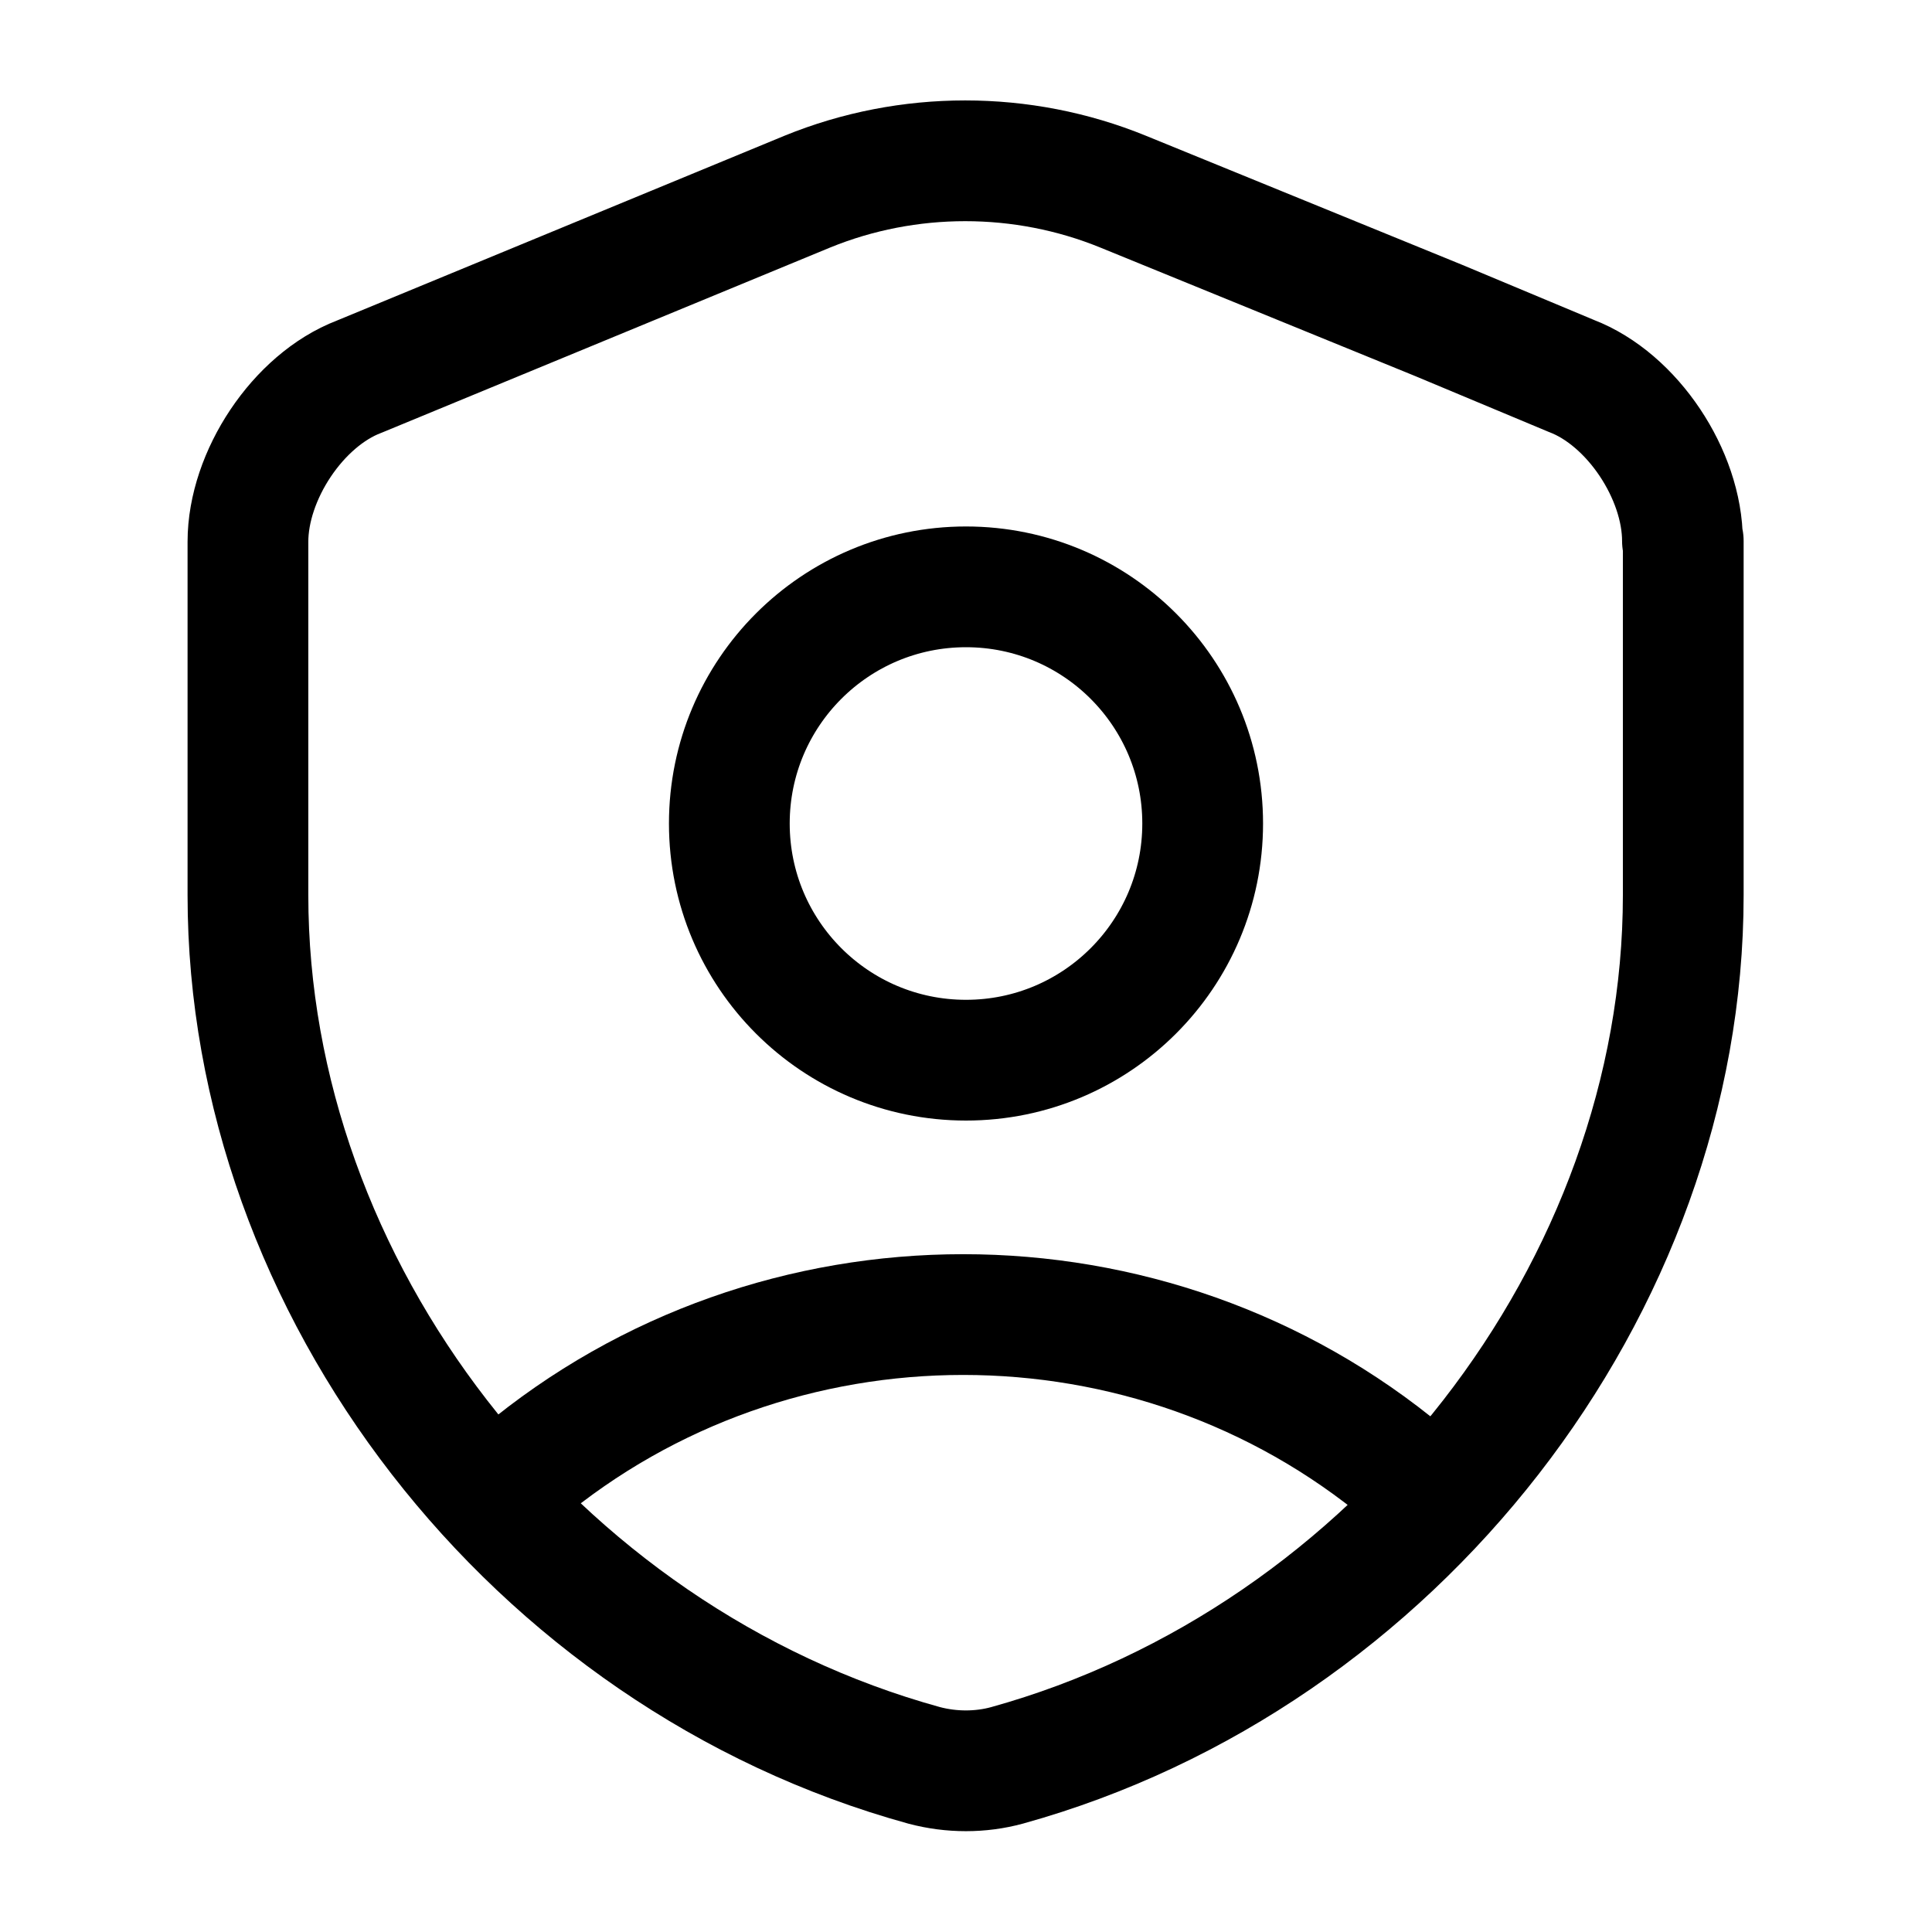
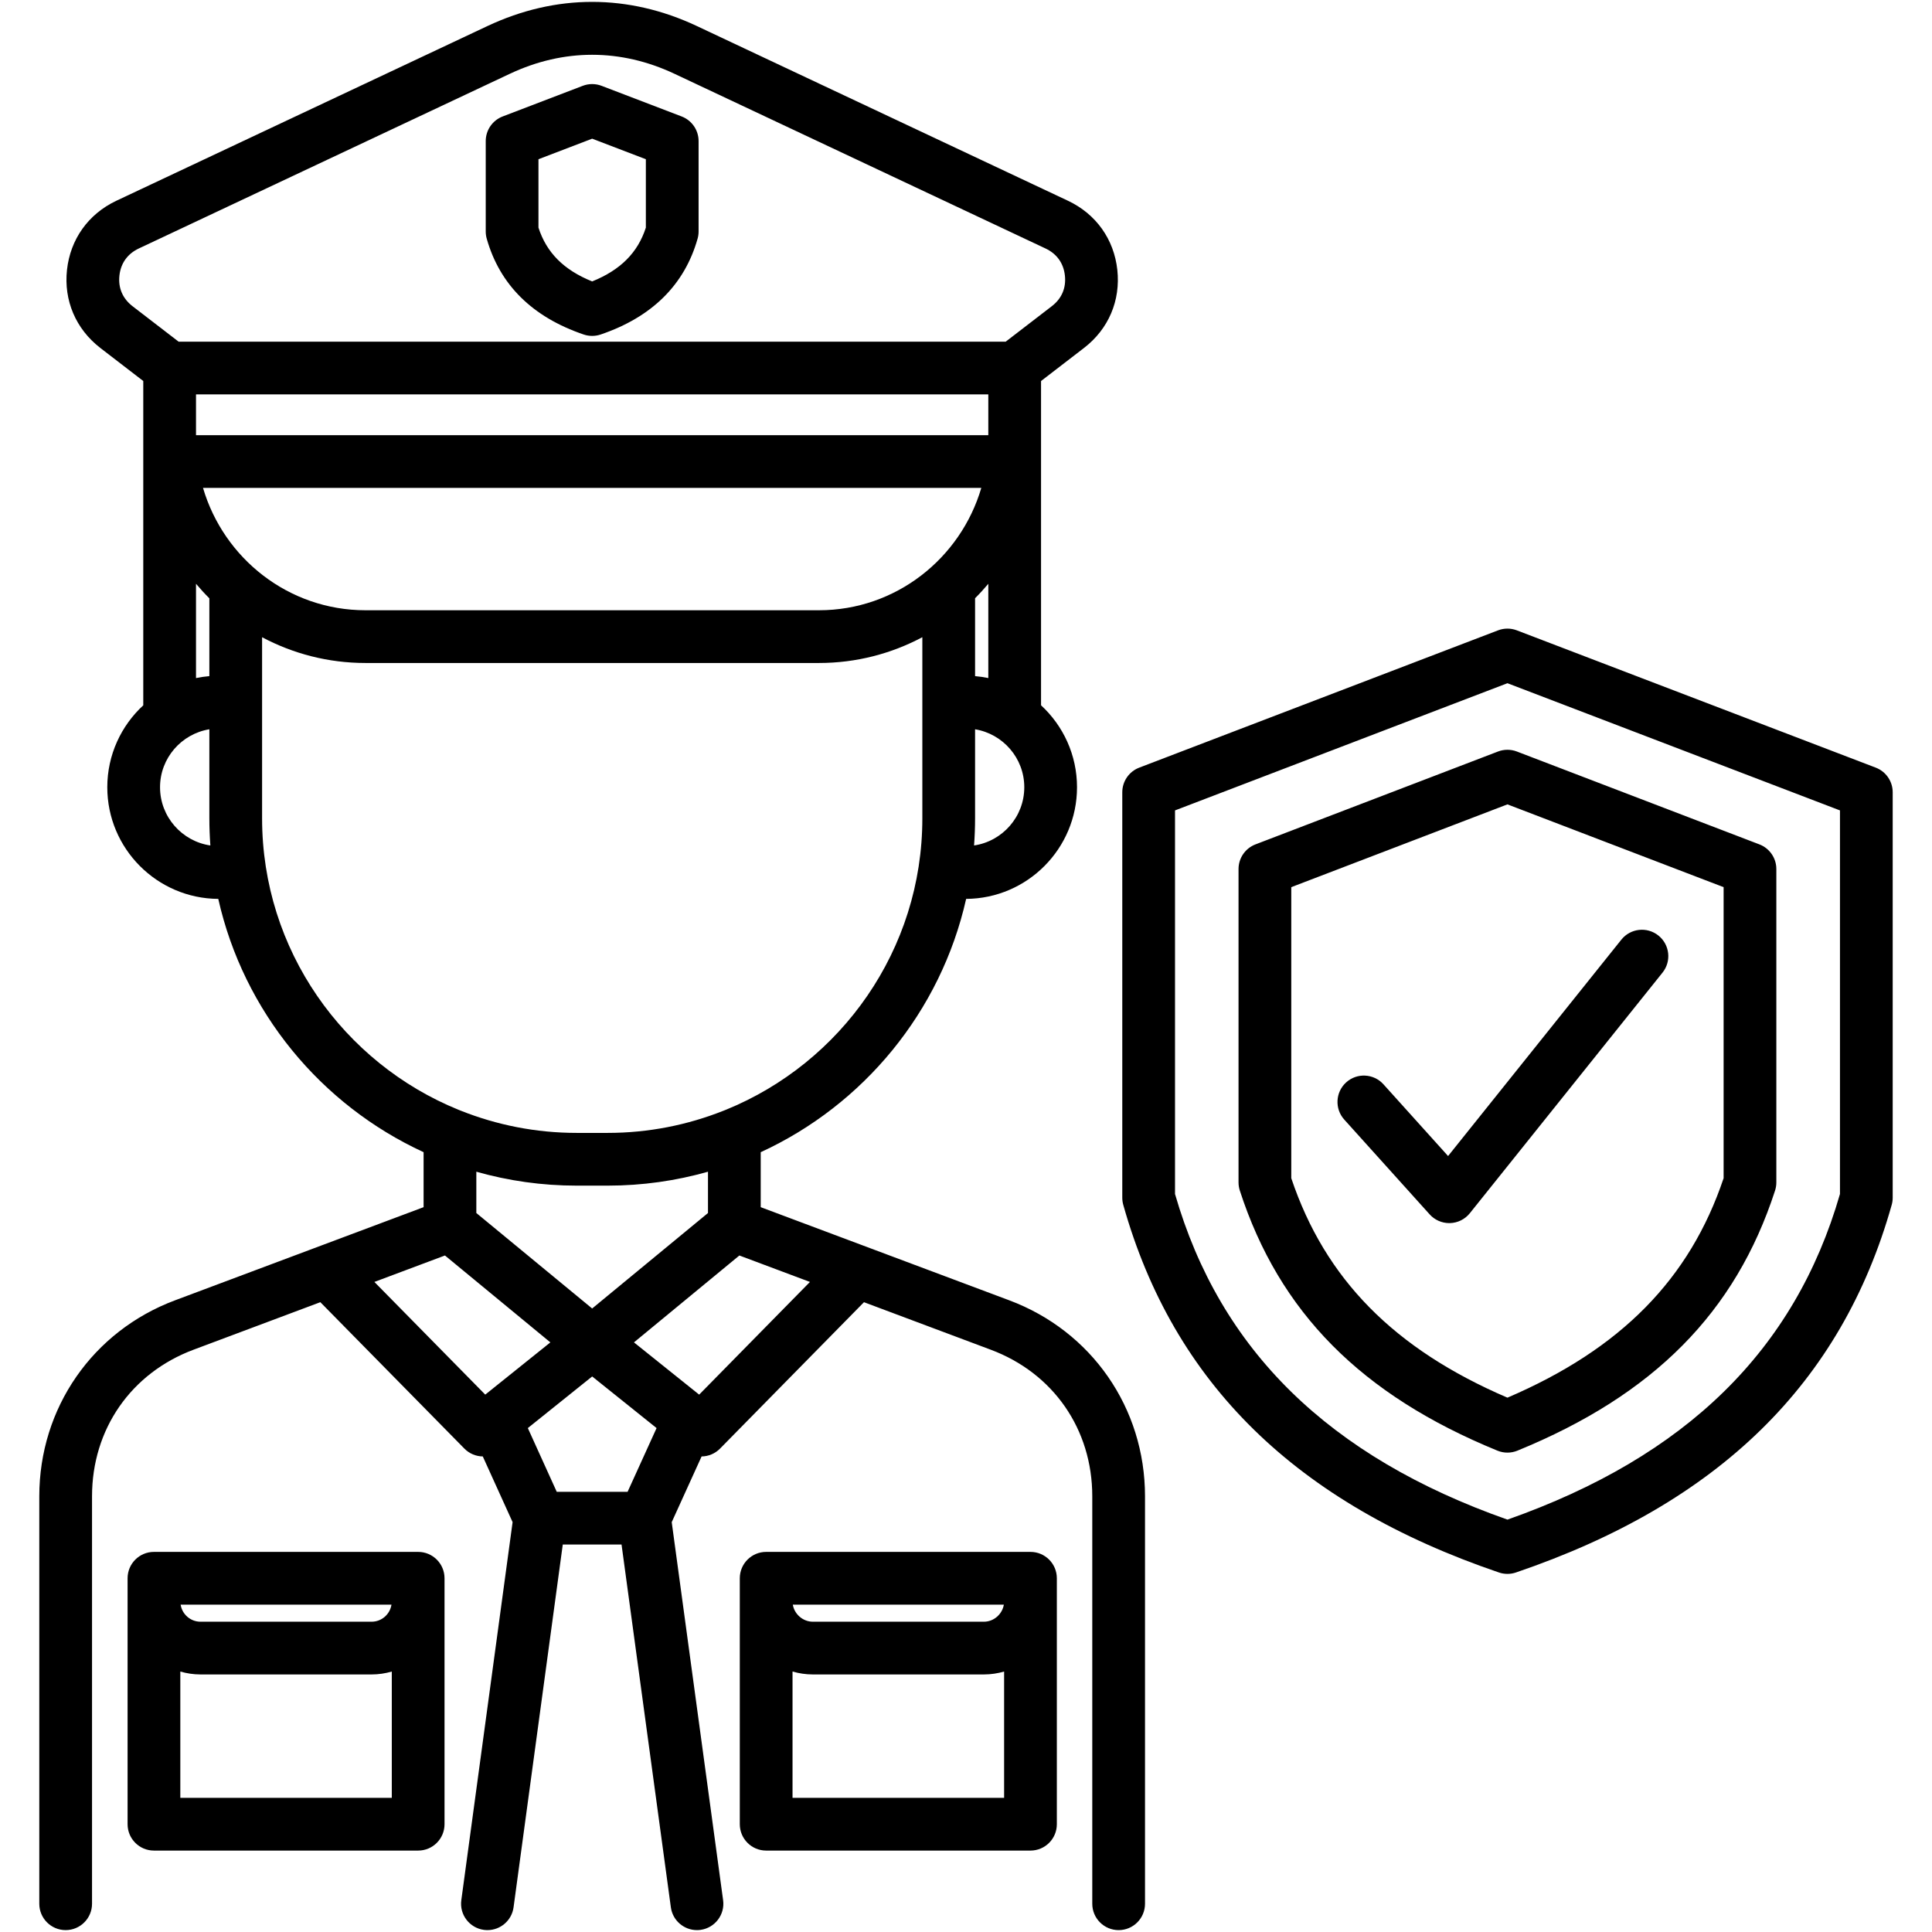
- <svg xmlns="http://www.w3.org/2000/svg" width="24" height="24" viewBox="0 0 24 24" fill="none">
-   <g clip-path="url(#clip0_4482_12530)">
-     <path d="M12 13.17C13.624 13.17 14.94 11.854 14.94 10.23C14.94 8.606 13.624 7.29 12 7.29C10.376 7.29 9.06 8.606 9.06 10.23C9.06 11.854 10.376 13.17 12 13.17Z" stroke="#000000" stroke-width="1.5" stroke-linecap="round" stroke-linejoin="round" />
-     <path d="M20.91 6.73V11.12C20.91 16 17.34 20.59 12.51 21.93C12.18 22.02 11.82 22.02 11.48 21.93C6.62 20.59 3.08 16 3.08 11.12V6.73C3.08 5.91 3.7 4.97 4.46 4.68L10.03 2.38C11.28 1.87 12.7 1.87 13.95 2.38L17.87 3.98L19.52 4.67C20.28 4.96 20.9 5.9 20.9 6.72H20.91V6.73Z" stroke="#000000" stroke-width="1.5" stroke-linecap="round" stroke-linejoin="round" />
-     <path d="M6.47 18.31C9.63 15.67 14.3 15.67 17.46 18.31" stroke="#000000" stroke-width="1.5" stroke-linecap="round" stroke-linejoin="round" />
-   </g>
-   <defs>
-     <clipPath id="clip0_4482_12530">
-       <rect width="24" height="24" fill="none" />
-     </clipPath>
-   </defs>
+ <svg xmlns="http://www.w3.org/2000/svg" id="Layer_1" enable-background="new 0 0 512 512" viewBox="0 0 512 512">
+   <path d="m267.42 344.58-65.822-24.667v-14.569c27.229-12.527 47.724-37.251 54.44-67.13 16.218-.097 29.383-13.331 29.383-29.588 0-8.58-3.677-16.314-9.534-21.719v-70.477-15.457l11.393-8.768c6.494-5.001 9.71-12.542 8.822-20.697-.89-8.122-5.643-14.788-13.051-18.292l-98.364-46.31c-.001 0-.001 0-.002-.001-18.158-8.54-37.354-8.541-55.515.001l-98.389 46.322c-7.391 3.515-12.139 10.178-13.027 18.285-.884 8.121 2.325 15.658 8.824 20.694l11.39 8.765v15.458 70.486c-5.857 5.405-9.534 13.136-9.534 21.711 0 16.257 13.178 29.49 29.411 29.588 6.713 29.874 27.197 54.597 54.412 67.124v14.574l-65.813 24.664c-21.888 8.172-36.031 28.564-36.031 51.952v107.983c0 3.859 3.129 6.988 6.988 6.988s6.988-3.129 6.988-6.988v-107.983c0-17.764 10.324-32.655 26.952-38.862l33.552-12.574 38.17 38.797c1.335 1.357 3.101 2.057 4.882 2.083l7.898 17.411-13.592 100.189c-.519 3.824 2.161 7.345 5.985 7.864.319.043.635.063.948.063 3.442 0 6.44-2.544 6.915-6.048l13.041-96.134h15.575l13.068 96.136c.477 3.505 3.474 6.047 6.915 6.047.313 0 .631-.02.95-.064 3.824-.519 6.503-4.041 5.983-7.865l-13.619-100.185 7.918-17.412c1.784-.024 3.554-.725 4.891-2.085l38.141-38.794 33.559 12.576c16.619 6.204 26.943 21.095 26.943 38.859v107.983c0 3.859 3.129 6.988 6.988 6.988s6.988-3.129 6.988-6.988v-107.985c.002-23.388-14.141-43.779-36.02-51.949zm-213.618-215.277h206.254c-5.509 18.722-22.701 32.42-43.011 32.42h-120.204c-20.324 0-37.526-13.698-43.039-32.42zm208.111-24.782v10.807h-209.969v-10.807zm-3.775 119.536c.174-2.377.267-4.777.267-7.198v-23.593c7.386 1.221 13.042 7.634 13.042 15.36-.001 7.834-5.793 14.32-13.309 15.431zm3.775-44.367c-1.146-.24-2.318-.407-3.508-.509v-20.641c1.225-1.221 2.392-2.5 3.508-3.825zm-226.793-98.544c-2.629-2.037-3.829-4.845-3.473-8.117.358-3.27 2.134-5.753 5.111-7.168l98.362-46.31c7.134-3.356 14.471-5.033 21.808-5.033 7.336 0 14.673 1.677 21.806 5.032l98.353 46.305c2.993 1.415 4.764 3.897 5.123 7.17.358 3.287-.837 6.09-3.454 8.106l-12.232 9.413h-219.19zm16.824 73.561c1.124 1.335 2.301 2.623 3.537 3.852v20.622c-1.2.102-2.381.272-3.537.514zm-9.533 53.92c0-7.728 5.669-14.142 13.071-15.361v23.594c0 2.421.092 4.821.267 7.198-7.533-1.109-13.338-7.596-13.338-15.431zm27.045 8.233v-47.987c8.187 4.35 17.502 6.826 27.385 6.826h120.204c9.884 0 19.199-2.478 27.385-6.833v47.994c0 34.867-21.531 64.787-51.993 77.214-.249.082-.49.179-.726.287-9.503 3.773-19.848 5.87-30.68 5.87h-8.204c-10.85 0-21.211-2.106-30.727-5.893-.174-.078-.352-.147-.533-.211-30.523-12.394-52.111-42.349-52.111-77.267zm83.371 97.346h8.204c9.216 0 18.137-1.287 26.593-3.69v10.945l-30.695 25.303-30.695-25.303v-10.947c8.456 2.405 17.377 3.692 26.593 3.692zm-5.286 81.135-7.66-16.887 17.05-13.677 17.068 13.678-7.679 16.886zm-48.324-55.615 18.701-7.008 27.935 23.029-17.256 13.842zm86.068 29.864-17.278-13.846 27.933-23.026 18.705 7.01zm-74.469 41.678h-70.017c-3.859 0-6.988 3.129-6.988 6.988v65.179c0 3.859 3.129 6.988 6.988 6.988h70.017c3.859 0 6.988-3.129 6.988-6.988v-65.179c0-3.859-3.129-6.988-6.988-6.988zm-63.03 65.18v-33.471c1.7.491 3.49.769 5.347.769h45.349c1.856 0 3.646-.278 5.347-.769v33.471zm.083-51.204h55.877c-.399 2.557-2.597 4.525-5.264 4.525h-45.349c-2.667.001-4.865-1.968-5.264-4.525zm225.218-13.976h-70.046c-3.859 0-6.988 3.129-6.988 6.988v65.179c0 3.859 3.129 6.988 6.988 6.988h70.046c3.859 0 6.988-3.129 6.988-6.988v-65.179c0-3.859-3.129-6.988-6.988-6.988zm-63.058 65.18v-33.477c1.709.495 3.509.774 5.375.774h45.349c1.856 0 3.646-.278 5.347-.769v33.471h-56.071zm.073-51.204h55.925c-.409 2.524-2.655 4.525-5.274 4.525h-45.349c-2.633.001-4.89-2.001-5.302-4.525zm-55.421-336.597c.729.248 1.488.371 2.248.371.759 0 1.519-.124 2.248-.371 13.585-4.616 22.23-13.159 25.693-25.394.175-.619.264-1.26.264-1.903v-23.962c0-2.896-1.786-5.491-4.491-6.526l-21.217-8.119c-1.607-.616-3.387-.616-4.994 0l-21.217 8.119c-2.705 1.035-4.491 3.63-4.491 6.526v23.962c0 .643.089 1.285.264 1.903 3.464 12.235 12.108 20.778 25.693 25.394zm-11.982-46.451 14.23-5.444 14.23 5.444v18.125c-2.138 6.632-6.705 11.218-14.23 14.26-7.525-3.042-12.092-7.627-14.23-14.261zm354.395 161.236-95.111-36.381c-1.607-.616-3.386-.616-4.993 0l-95.083 36.381c-2.705 1.035-4.491 3.63-4.491 6.526v107.445c0 .64.088 1.277.261 1.893 13.306 47.284 45.872 79.154 99.557 97.429.73.249 1.491.373 2.252.373s1.522-.125 2.252-.373c53.706-18.281 86.281-50.151 99.585-97.429.173-.616.261-1.252.261-1.893v-107.445c.001-2.896-1.785-5.492-4.49-6.526zm-9.484 112.994c-11.943 41.364-40.788 69.614-88.123 86.289-47.315-16.669-76.15-44.918-88.095-86.289v-101.66l88.096-33.708 88.123 33.709v101.659zm-90.622-117.266-64.275 24.612c-2.704 1.036-4.489 3.631-4.489 6.526v83.059c0 .732.115 1.46.341 2.157 10.463 32.25 32.158 54.152 68.275 68.926.848.347 1.746.52 2.646.52.898 0 1.796-.173 2.644-.519 36.114-14.76 57.81-36.661 68.278-68.927.226-.697.341-1.425.341-2.157v-83.059c0-2.895-1.785-5.49-4.489-6.526l-64.275-24.612c-1.608-.616-3.388-.616-4.997 0zm59.786 35.945v77.128c-8.975 26.72-27.24 45.277-57.286 58.163-30.051-12.899-48.317-31.456-57.288-58.163v-77.128l57.287-21.937zm-73.019 71.256 45.922-57.346c2.412-3.013 6.809-3.499 9.822-1.086 3.013 2.412 3.499 6.81 1.087 9.822l-51.064 63.765c-1.282 1.6-3.202 2.557-5.252 2.617-.068.002-.135.003-.203.003-1.976 0-3.864-.838-5.191-2.311l-22.632-25.122c-2.583-2.867-2.353-7.285.514-9.869 2.868-2.582 7.286-2.351 9.869.515z" />
</svg>
